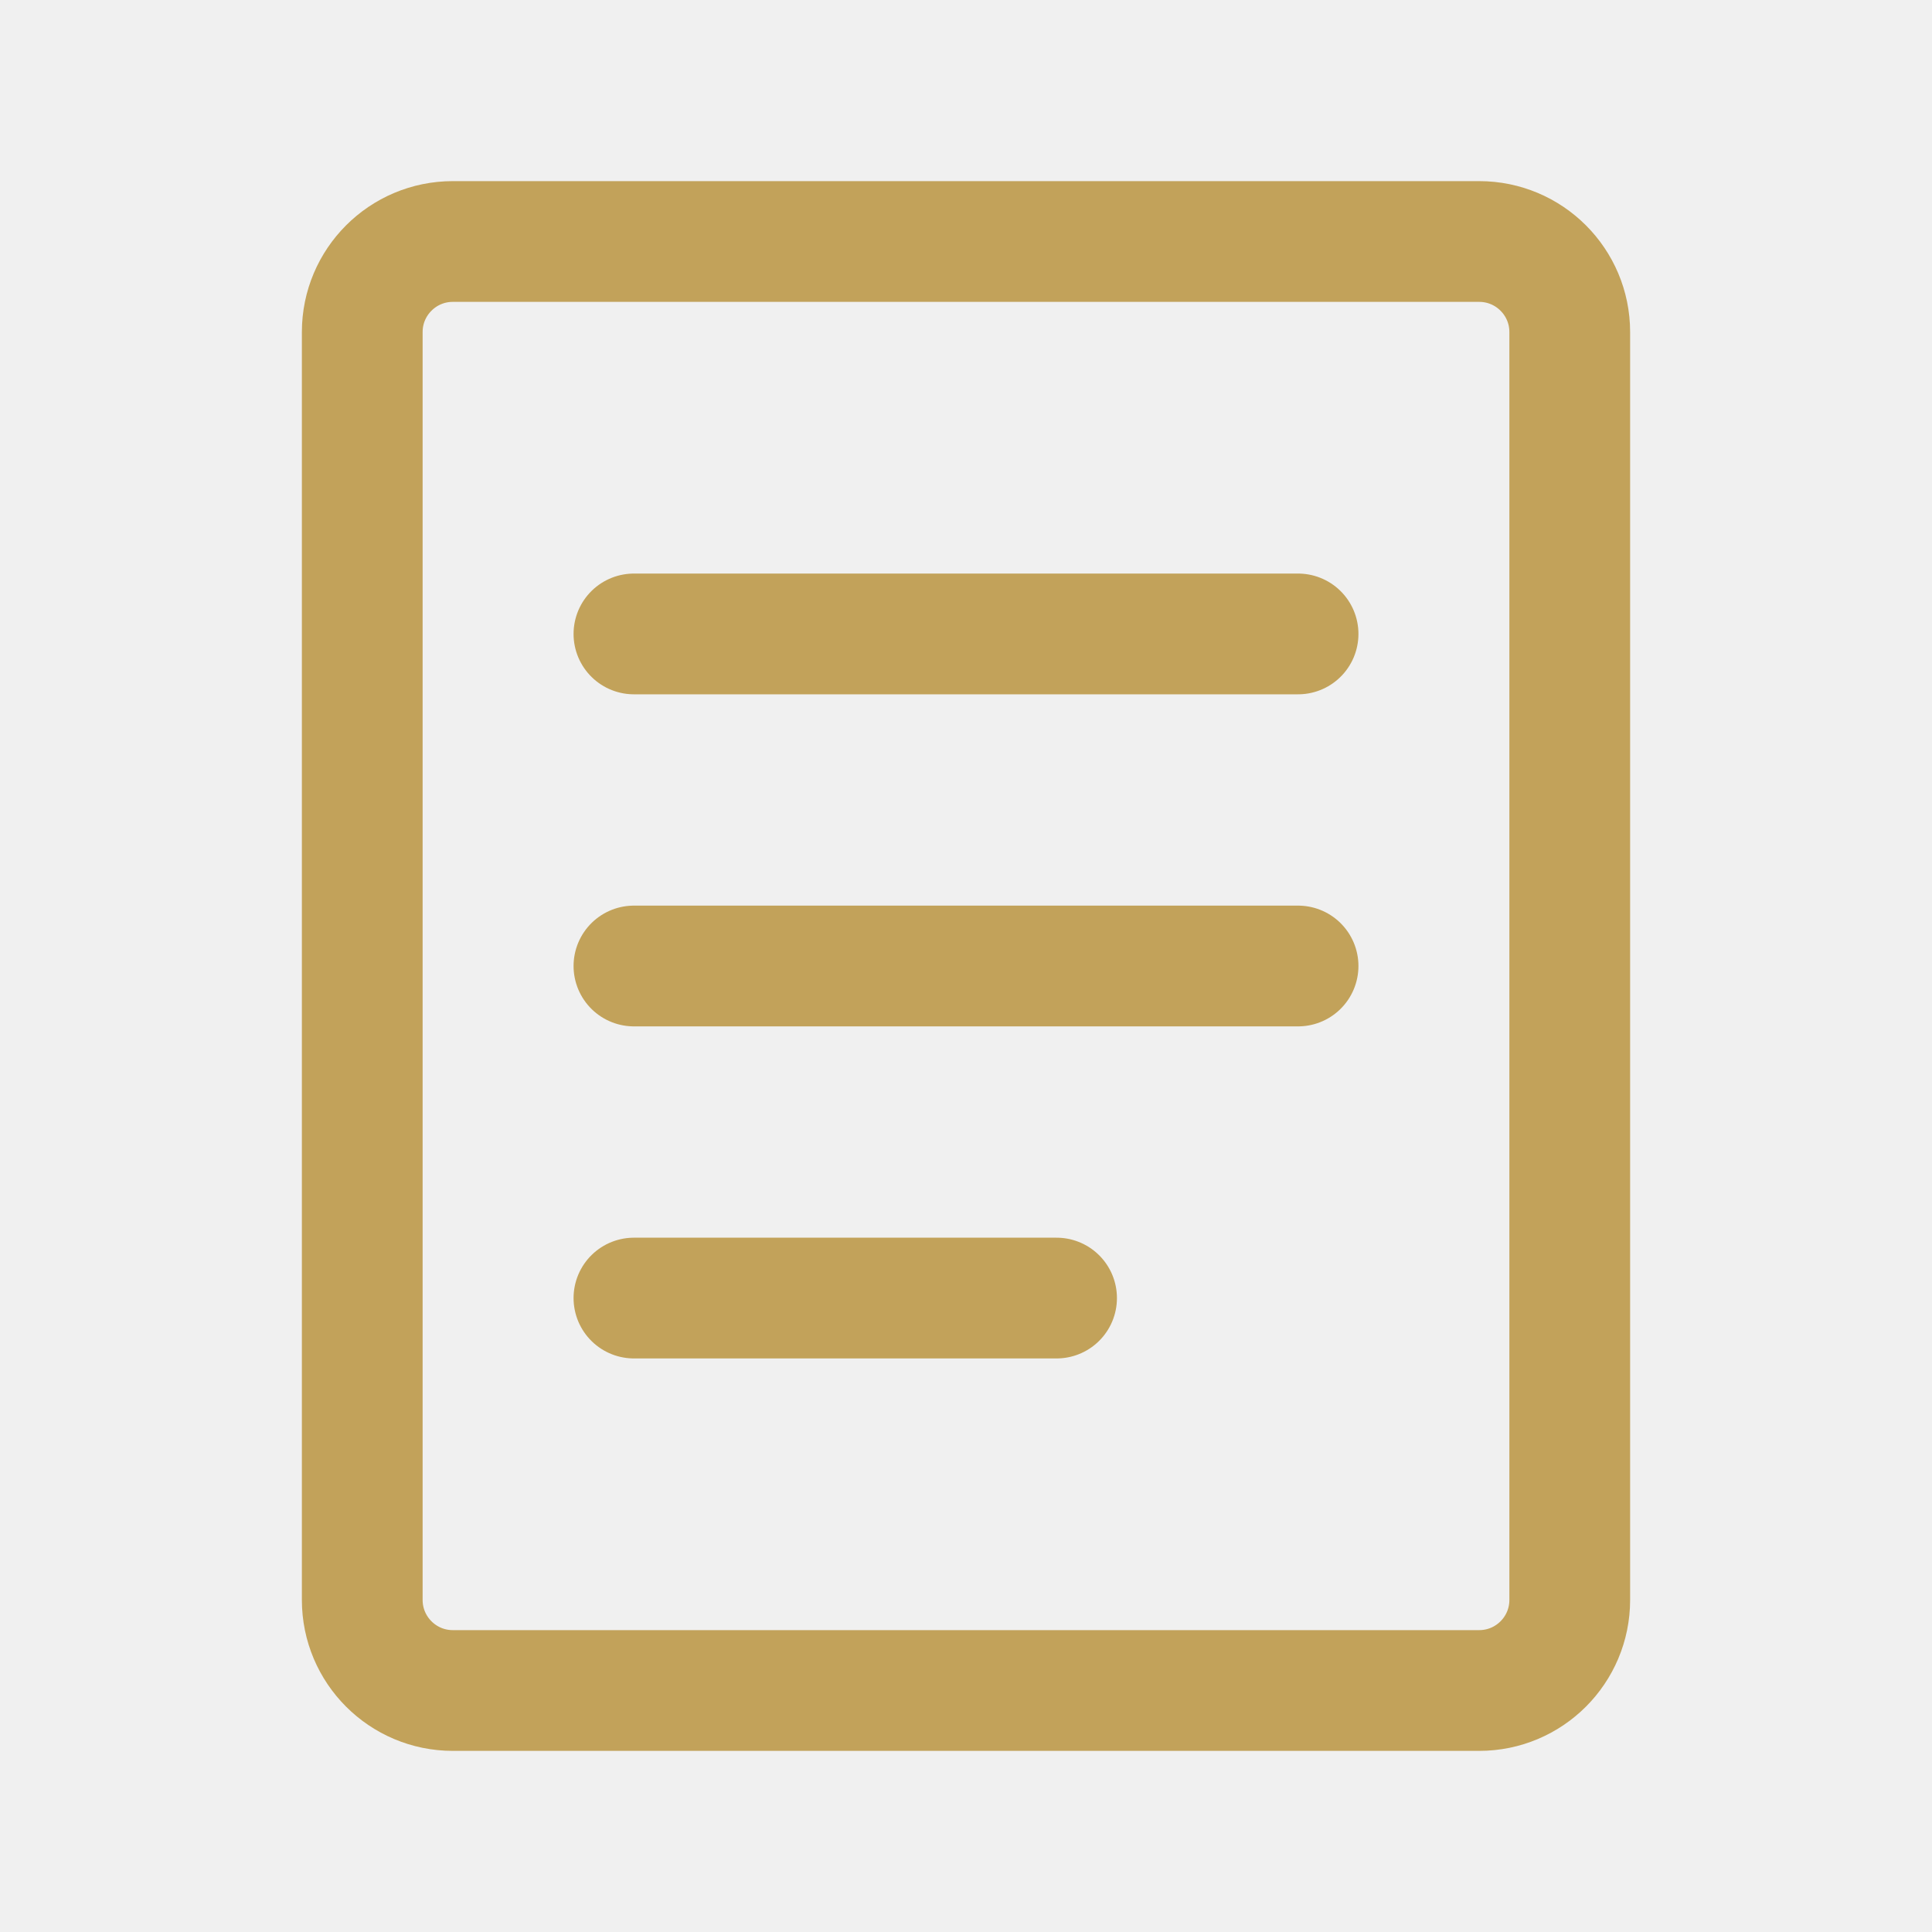
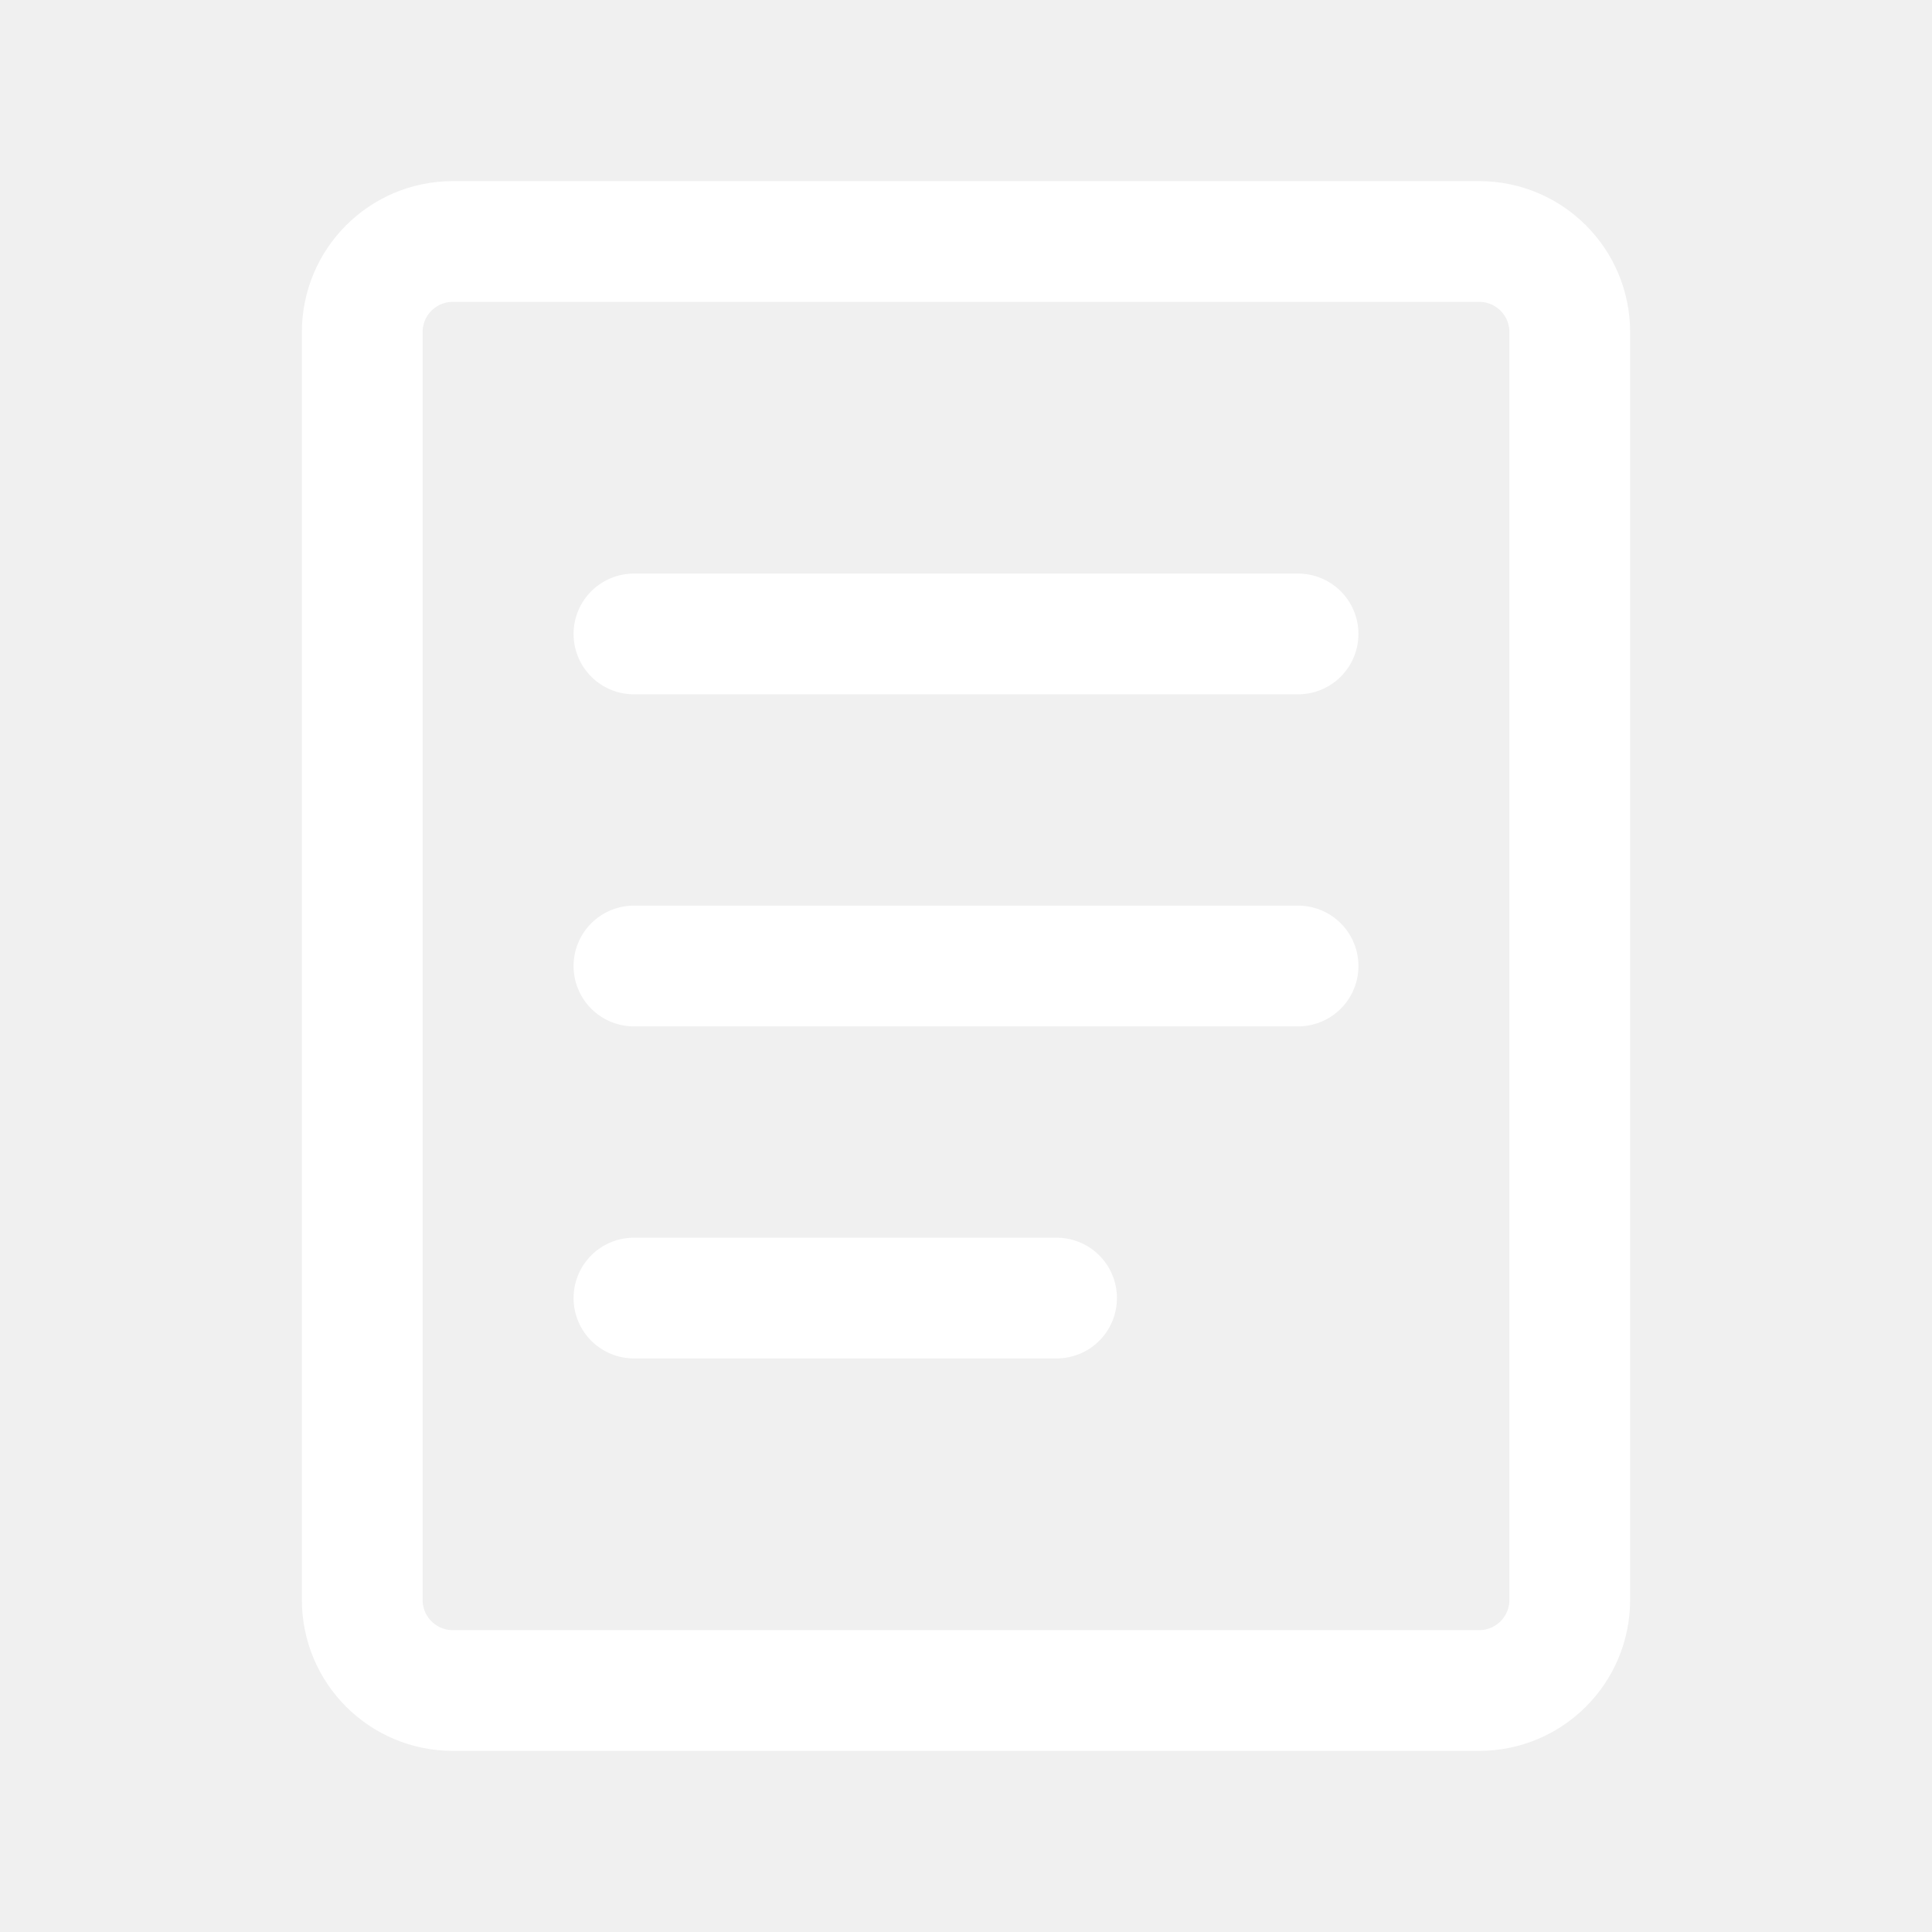
<svg xmlns="http://www.w3.org/2000/svg" width="64" height="64" viewBox="0 0 64 64">
-   <g fill="none" stroke="#c2a25a" stroke-width="4" stroke-linecap="round" stroke-linejoin="round">
+   <g fill="none" stroke="#ffffff" stroke-width="4" stroke-linecap="round" stroke-linejoin="round">
    <rect x="12" y="8" width="40" height="48" rx="3" />
    <path d="M21,21 H43 M21,32 H43 M21,43 H35" />
  </g>
</svg>
